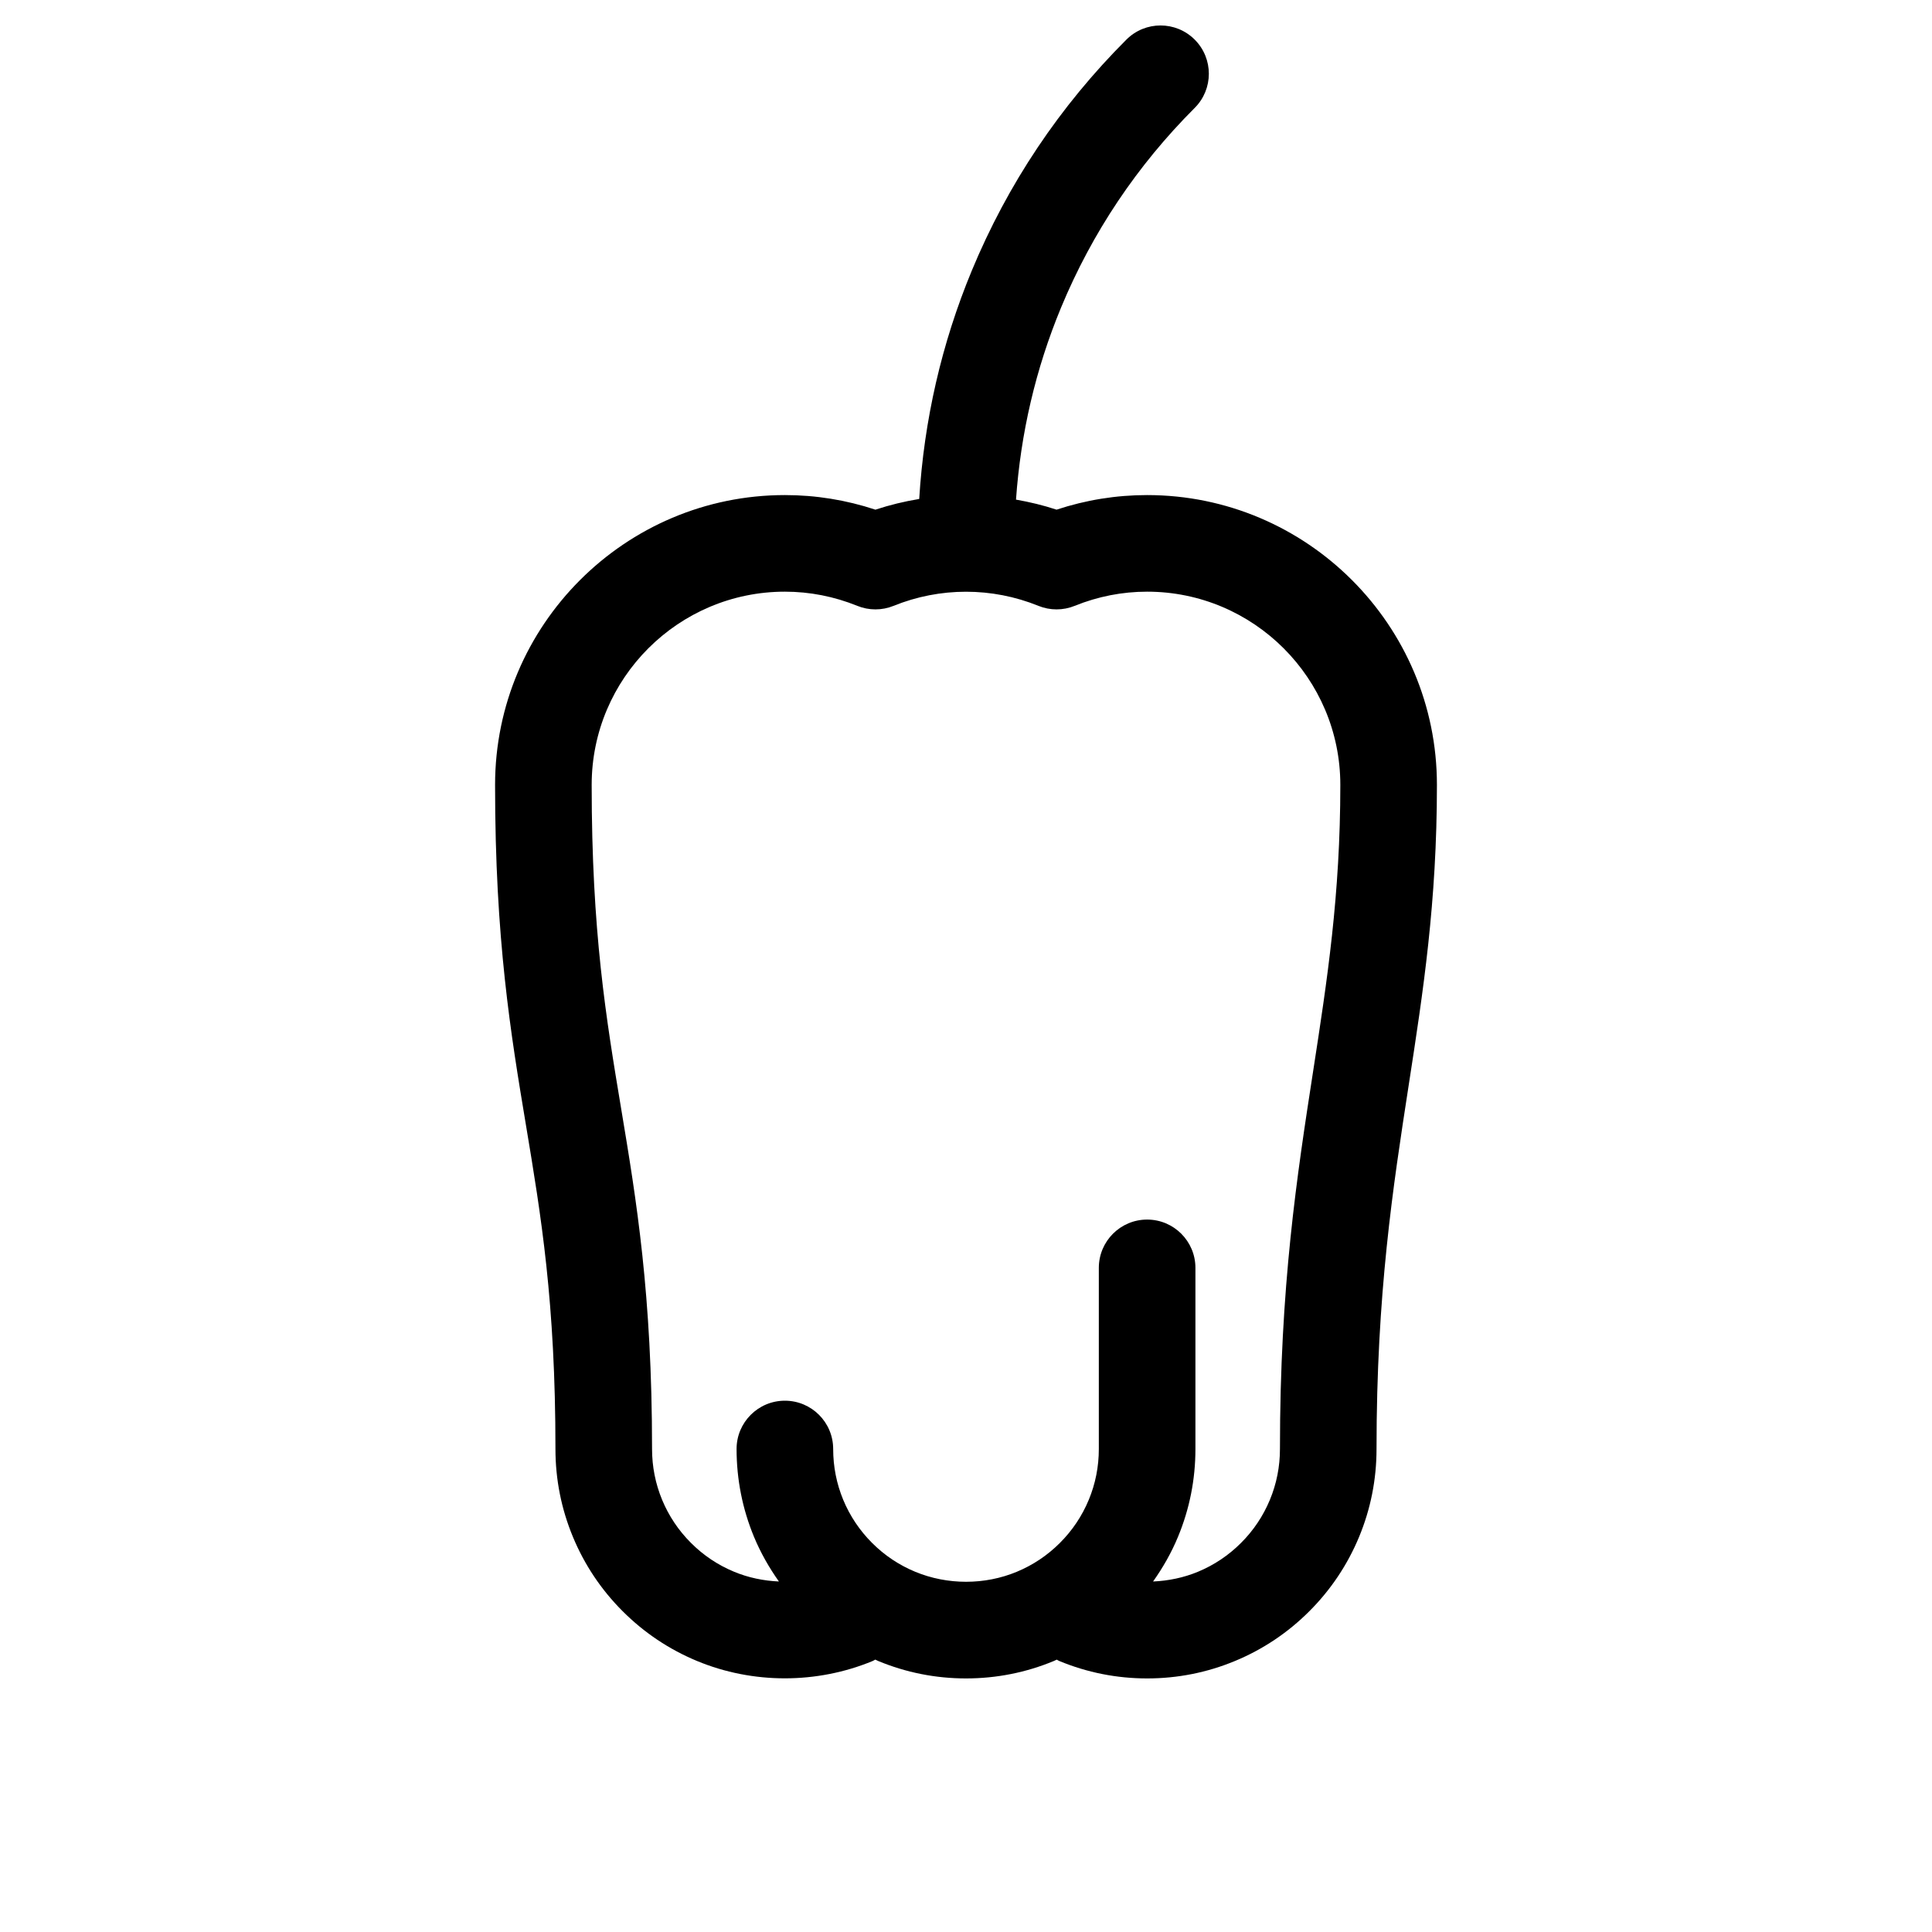
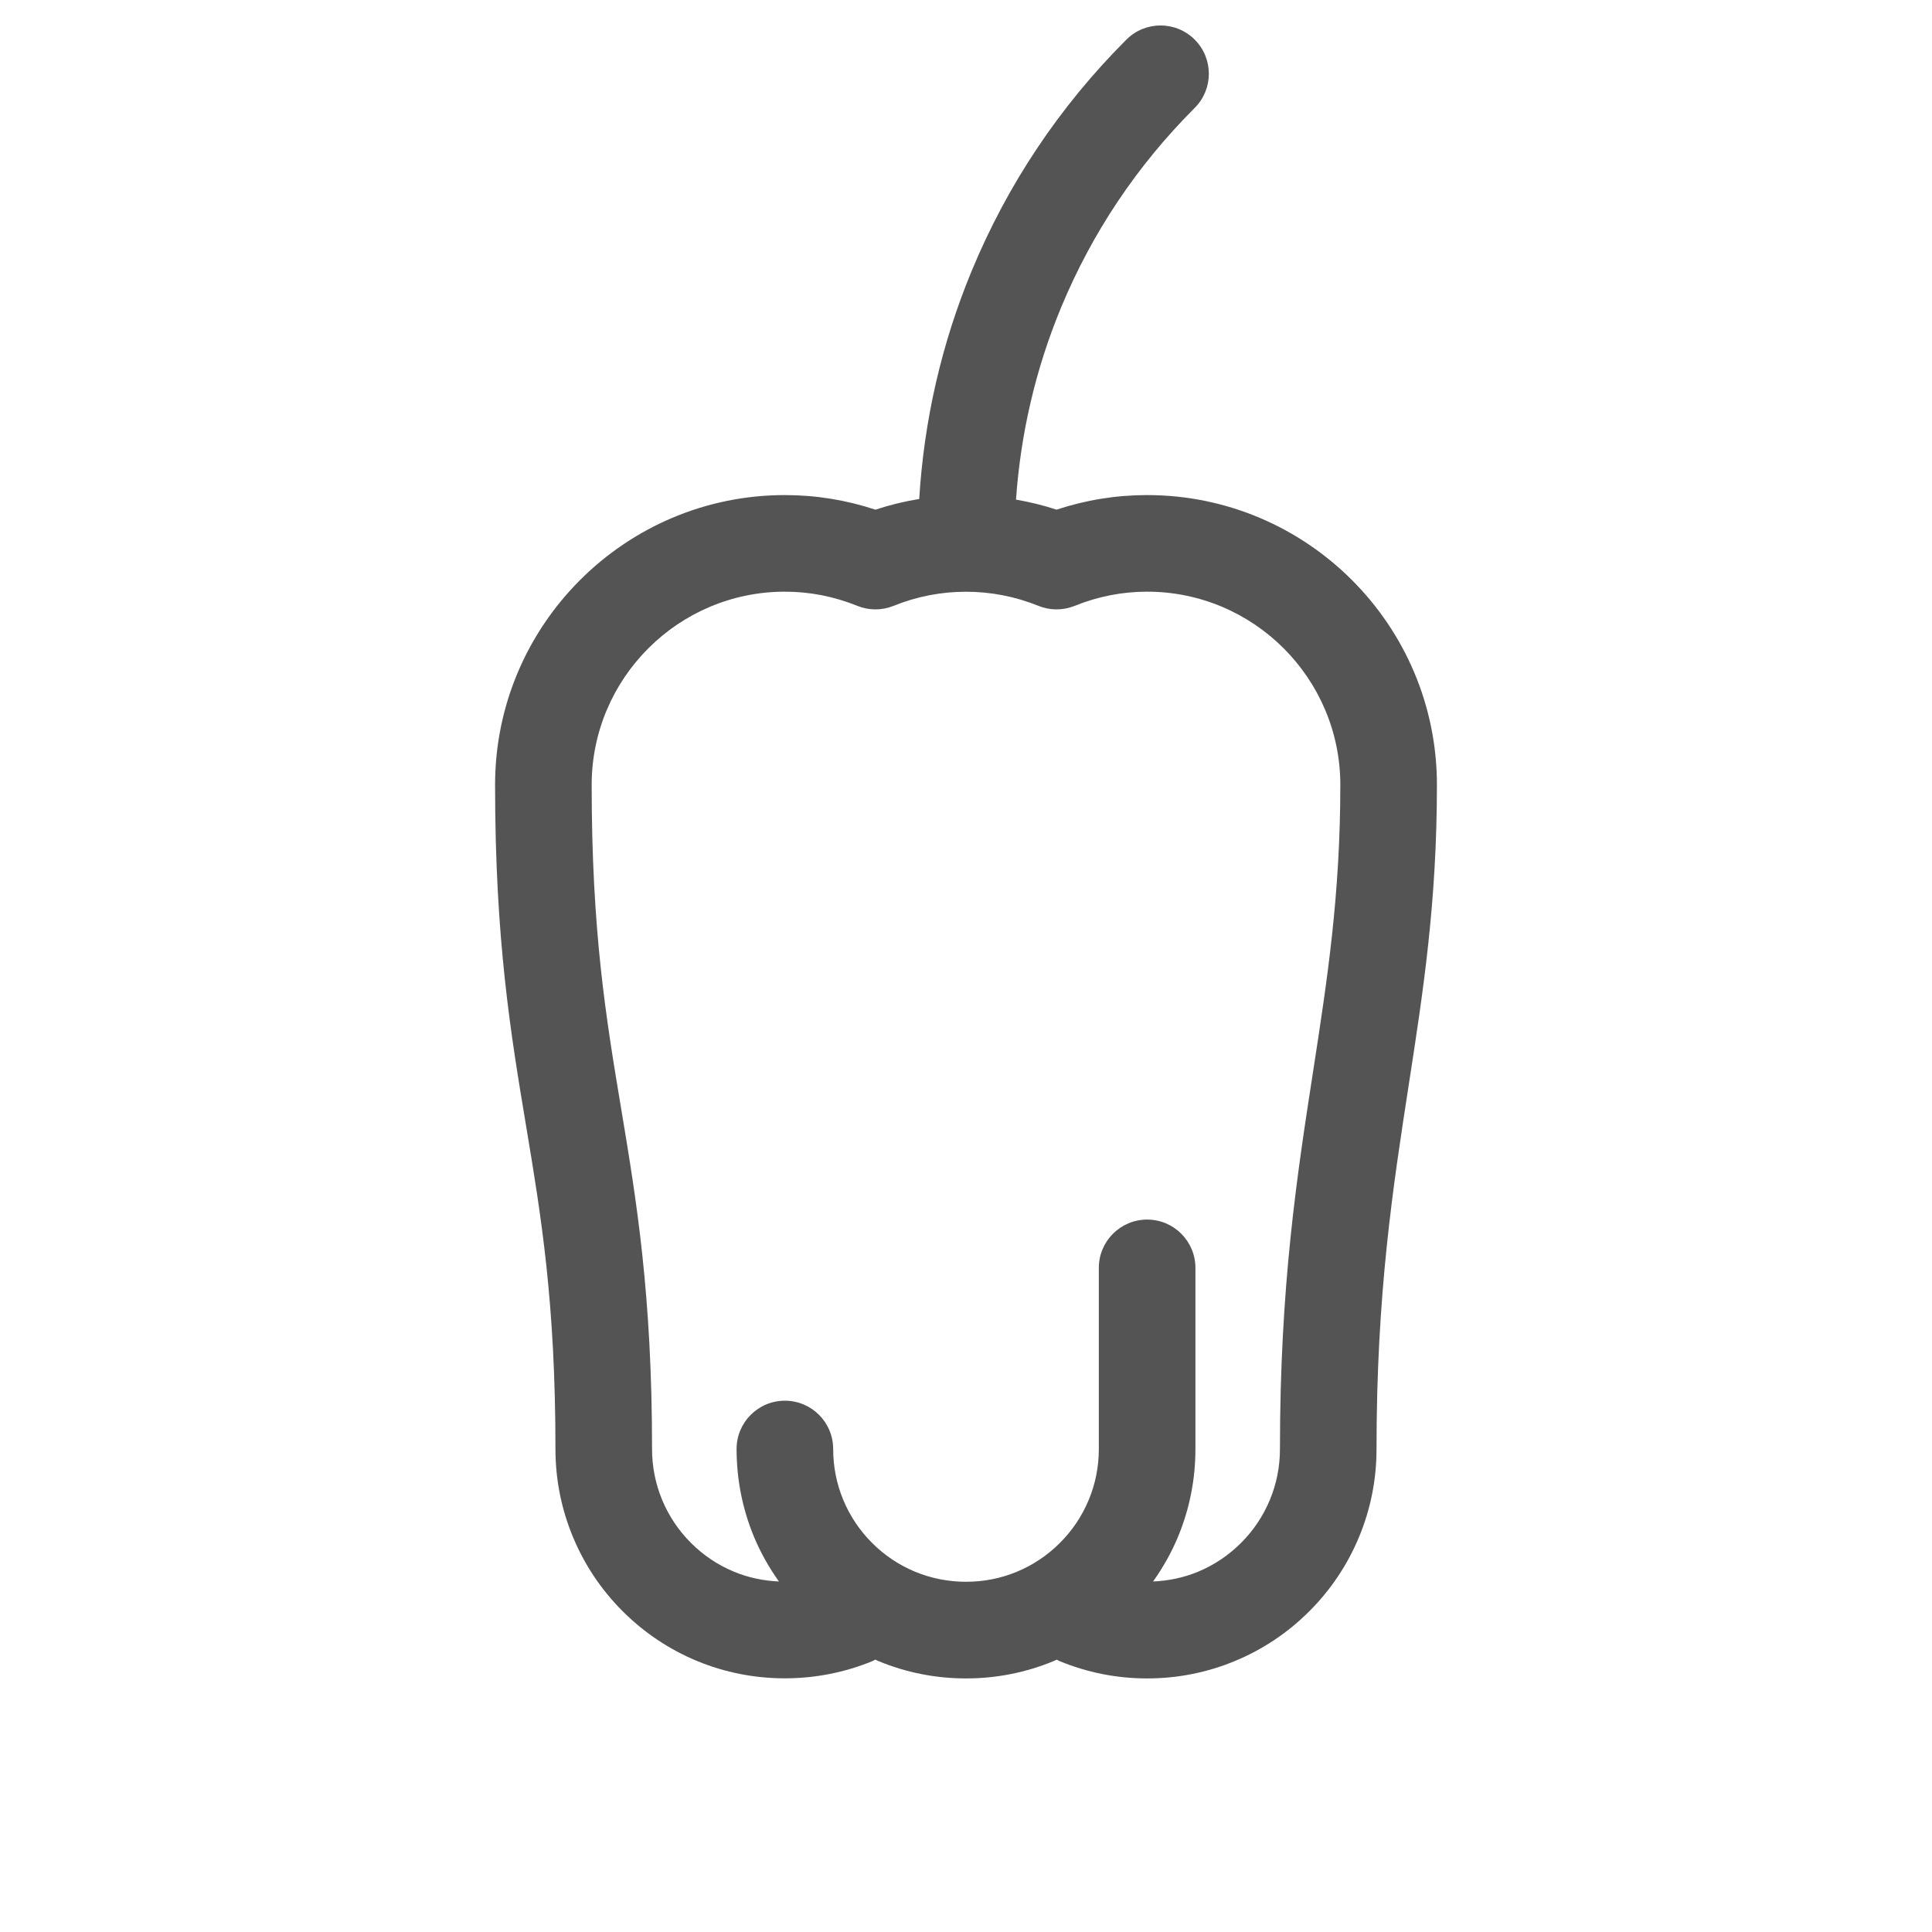
- <svg xmlns="http://www.w3.org/2000/svg" fill="#000000" version="1.1" id="Warstwa_1" width="800px" height="800px" viewBox="0 0 160 160" enable-background="new 0 0 160 160" xml:space="preserve">
+ <svg xmlns="http://www.w3.org/2000/svg" fill="#545454" version="1.1" id="Warstwa_1" width="800px" height="800px" viewBox="0 0 160 160" enable-background="new 0 0 160 160" xml:space="preserve">
  <path id="pepper" d="M98.939,8.938c1.563-1.562,1.563-4.094,0.002-5.657c-1.563-1.563-4.096-1.563-5.656-0.002  c-5.521,5.517-9.829,11.955-12.806,19.135c-2.503,6.04-3.954,12.387-4.354,18.909c-1.227,0.2-2.44,0.494-3.626,0.886  C70.074,41.406,67.559,41,65,41c-13.234,0-24,10.766-24,24c0,12.831,1.298,20.623,2.554,28.158C44.812,100.703,46,107.831,46,120  c0,2.516,0.486,4.963,1.444,7.273c0.958,2.312,2.344,4.385,4.12,6.16c1.776,1.776,3.85,3.164,6.162,4.123  c4.611,1.914,9.92,1.916,14.547,0c0.076-0.031,0.14-0.08,0.213-0.115c0.083,0.035,0.159,0.08,0.242,0.115  C75.039,138.514,77.485,139,80,139c2.52,0,4.968-0.486,7.273-1.443c0.082-0.033,0.16-0.078,0.242-0.113  c0.071,0.035,0.135,0.082,0.211,0.113C90.039,138.514,92.484,139,95,139c2.52,0,4.968-0.486,7.273-1.443  c2.313-0.959,4.387-2.346,6.162-4.123c1.775-1.774,3.162-3.849,4.121-6.16c0.957-2.311,1.442-4.758,1.442-7.272  c0-12.89,1.354-21.647,2.662-30.117C117.863,82.102,119,74.75,119,65c0-13.234-10.768-24-24-24c-2.559,0-5.074,0.406-7.5,1.208  c-1.1-0.364-2.225-0.633-3.359-0.832c0.385-5.483,1.623-10.818,3.729-15.899C90.441,19.272,94.167,13.708,98.939,8.938z   M89.002,50.174C90.926,49.395,92.943,49,95,49c8.822,0,16,7.178,16,16c0,9.136-1.09,16.191-2.244,23.661  C107.4,97.43,106,106.496,106,120c0,1.459-0.279,2.875-0.834,4.211s-1.357,2.537-2.389,3.566c-1.028,1.031-2.229,1.834-3.57,2.391  c-1.178,0.488-2.439,0.748-3.714,0.805c0.815-1.152,1.519-2.381,2.063-3.699C98.516,124.963,99,122.516,99,120v-15  c0-2.209-1.791-4-4-4s-4,1.791-4,4v15c0,1.459-0.279,2.875-0.834,4.211s-1.357,2.537-2.389,3.566  c-1.028,1.031-2.229,1.834-3.57,2.391c-2.657,1.104-5.743,1.105-8.417-0.002c-1.337-0.555-2.539-1.357-3.569-2.389  c-1.029-1.028-1.833-2.229-2.388-3.565C69.281,122.878,69,121.46,69,119.998c-0.001-2.209-1.792-3.998-4-3.998c0,0-0.001,0-0.002,0  c-2.209,0.001-3.999,1.793-3.998,4.002c0.001,2.516,0.486,4.963,1.443,7.273c0.547,1.316,1.247,2.547,2.063,3.697  c-1.273-0.057-2.536-0.316-3.716-0.808c-1.338-0.556-2.539-1.356-3.569-2.39c-1.03-1.028-1.833-2.229-2.388-3.565  C54.281,122.875,54,121.459,54,120c0-12.831-1.298-20.623-2.554-28.158C50.188,84.297,49,77.169,49,65c0-8.822,7.178-16,16-16  c2.057,0,4.074,0.395,5.998,1.174c0.963,0.391,2.041,0.391,3.004,0c3.848-1.559,8.148-1.559,11.996,0  C86.961,50.565,88.039,50.565,89.002,50.174z" />
</svg>
